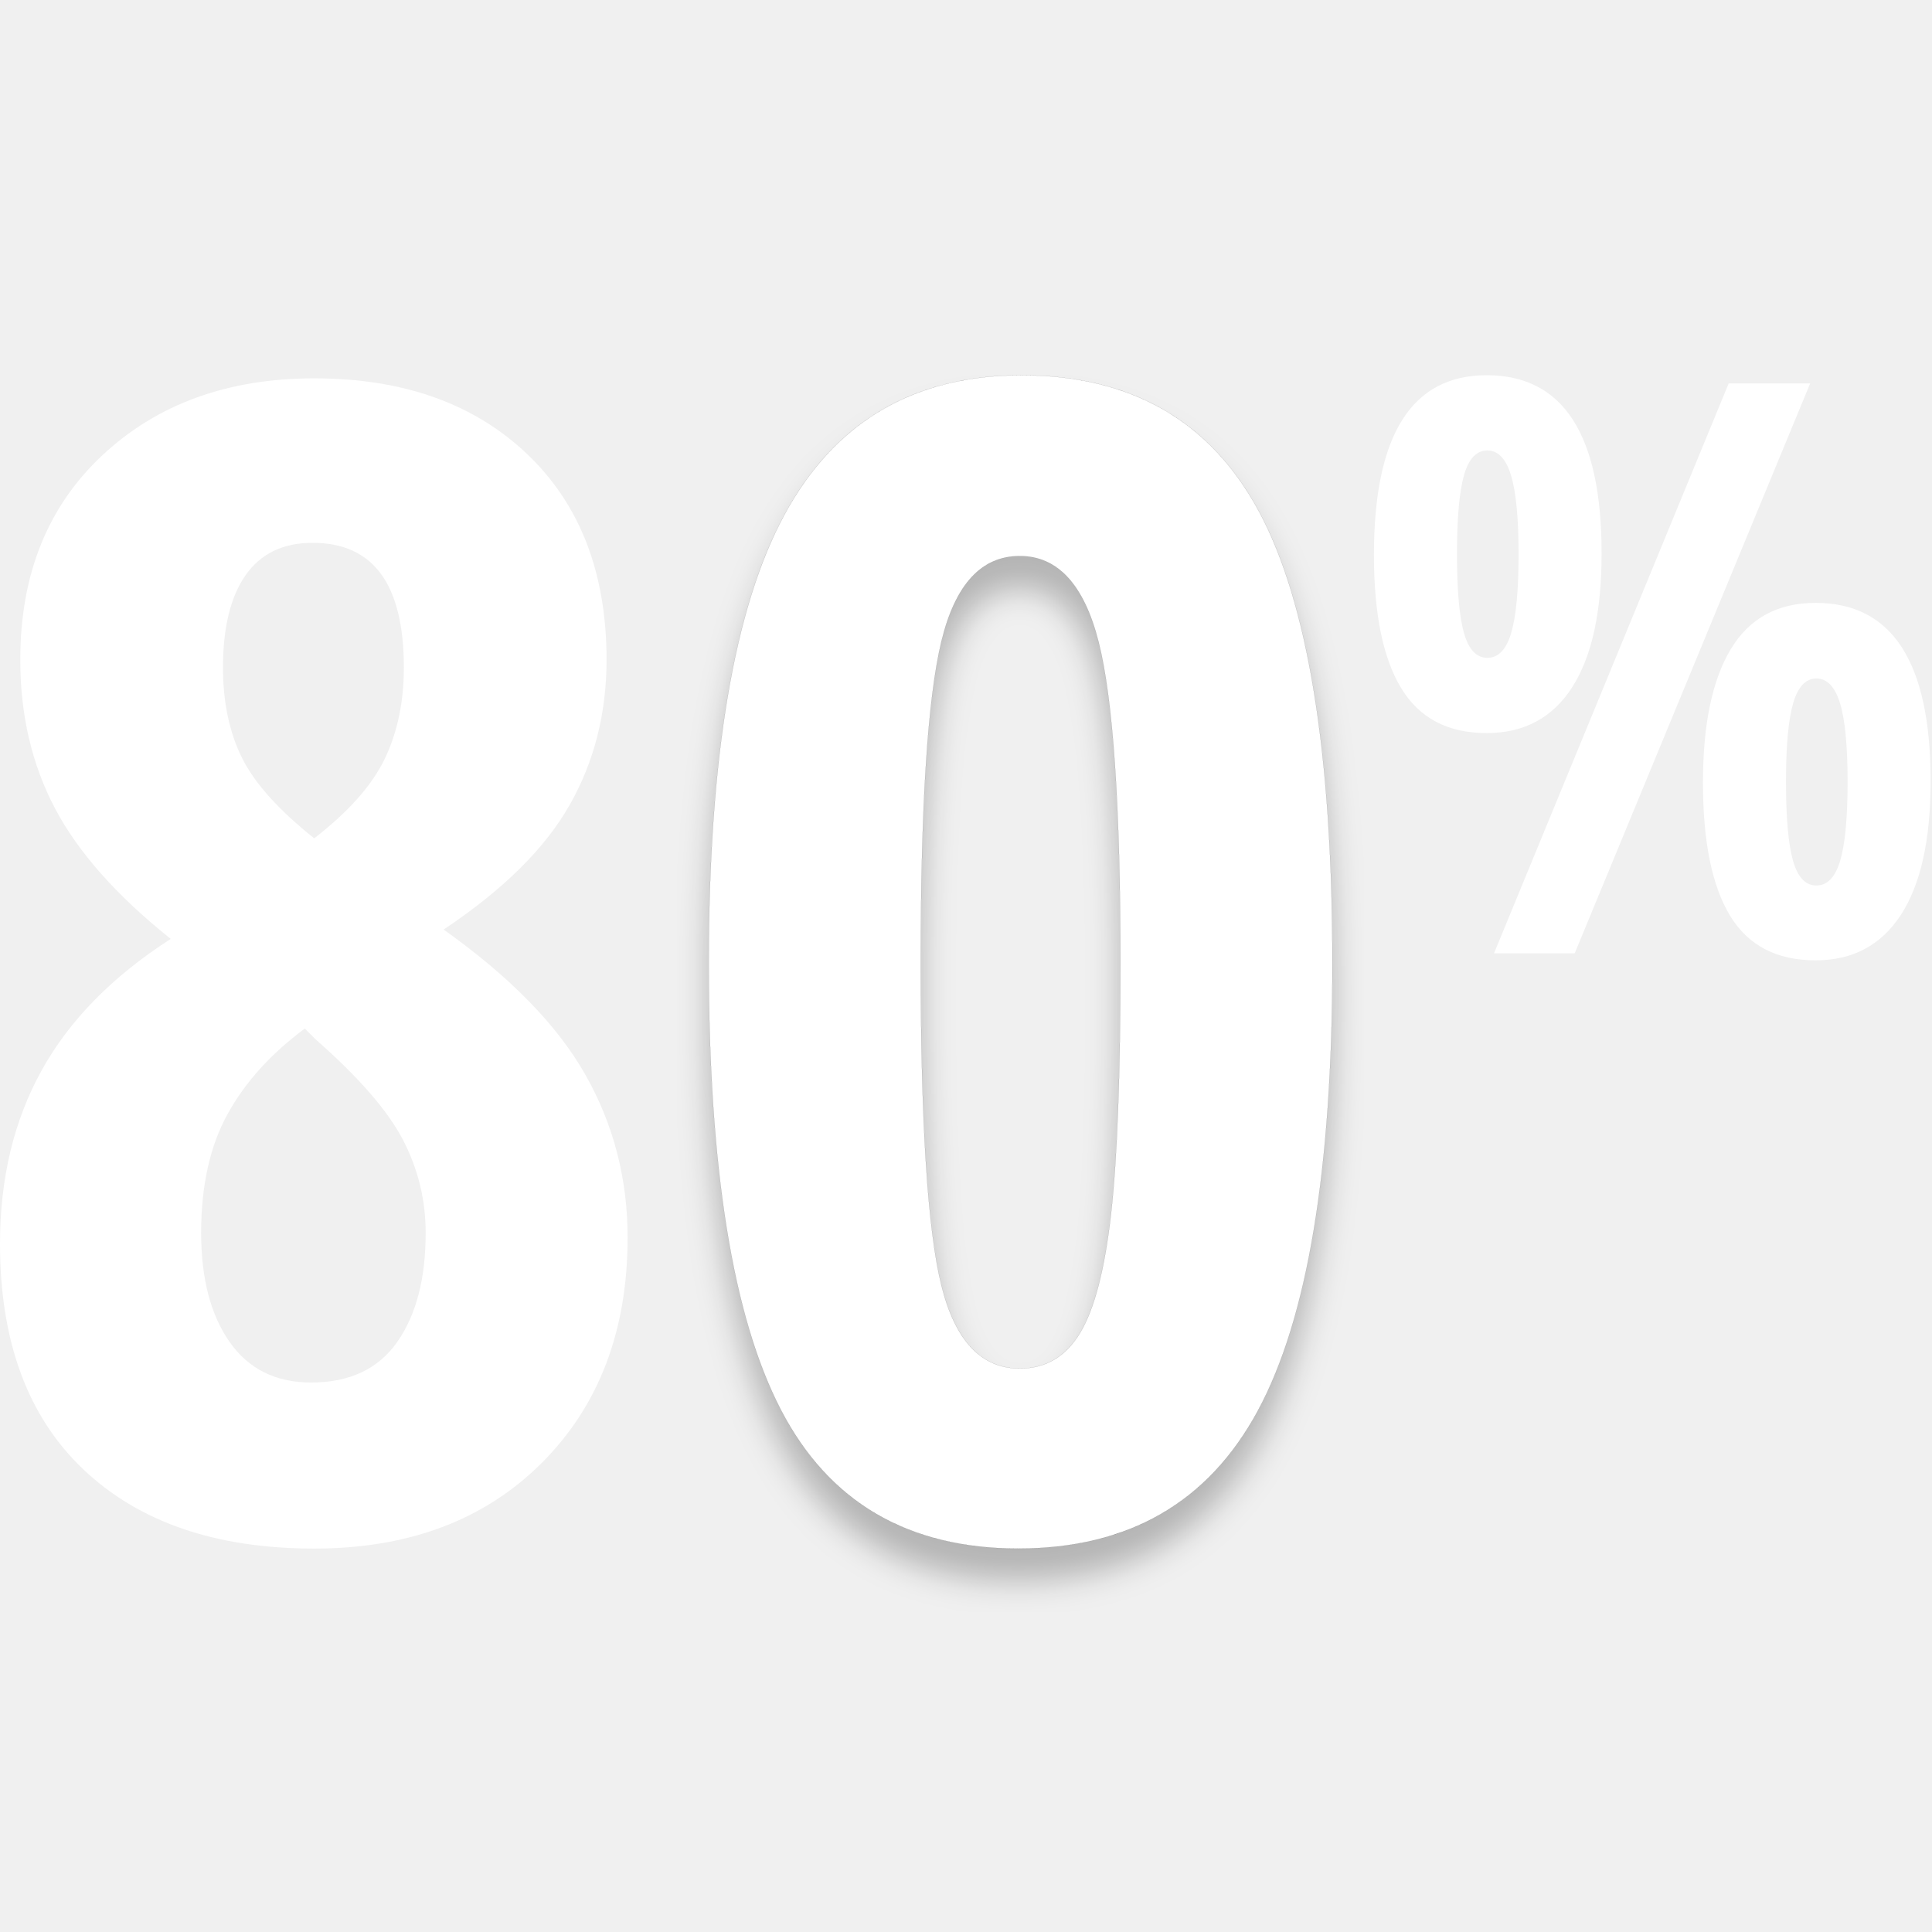
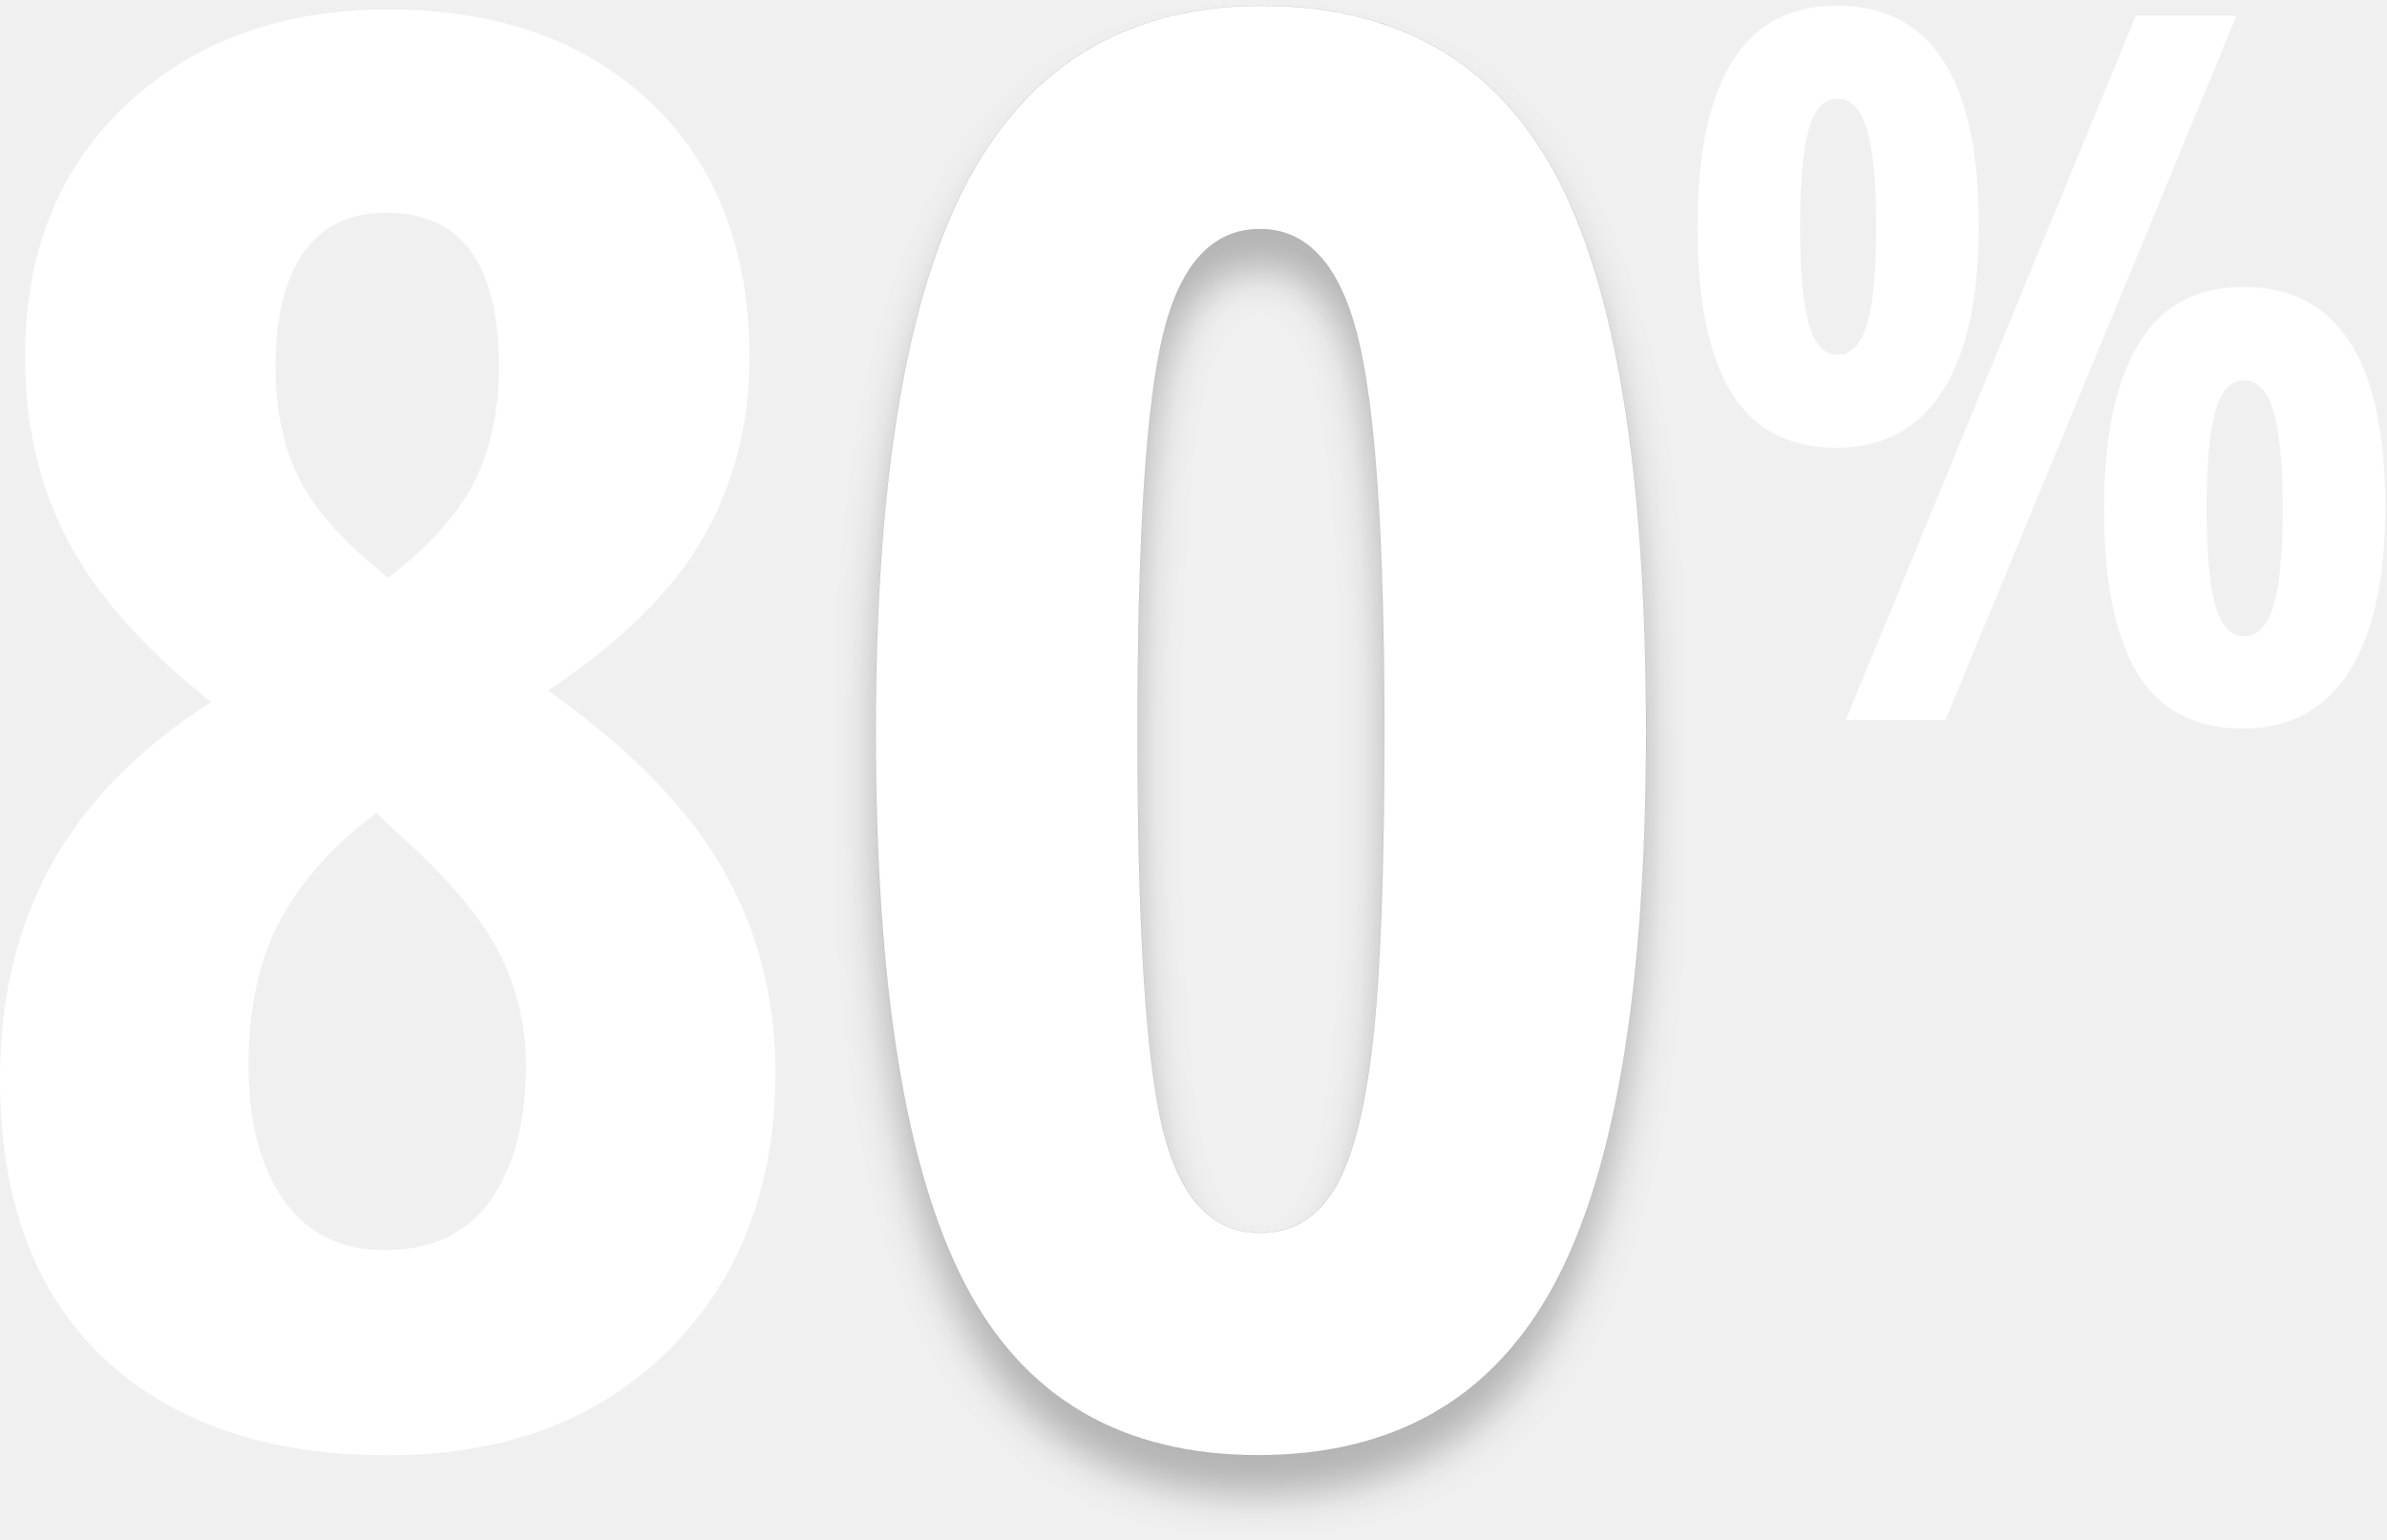
- <svg xmlns="http://www.w3.org/2000/svg" width="245" height="245" viewBox="0 0 245 245" fill="none">
-   <path d="M39.844 47.979C51.114 47.979 60.11 51.174 66.834 57.568C73.557 63.96 76.918 72.661 76.918 83.67C76.918 90.457 75.353 96.604 72.222 102.107C69.092 107.611 63.769 112.867 56.255 117.877C64.692 123.874 70.69 130.021 74.249 136.316C77.809 142.609 79.588 149.482 79.588 156.929C79.588 168.727 75.962 178.252 68.713 185.503C61.463 192.751 51.839 196.378 39.844 196.378C27.385 196.378 17.632 193.033 10.579 186.343C3.527 179.653 0 170.112 0 157.72C0 149.415 1.764 142.083 5.289 135.723C8.816 129.361 14.271 123.809 21.651 119.063C14.797 113.592 9.903 108.073 6.969 102.502C4.037 96.934 2.571 90.655 2.571 83.67C2.571 72.859 6.048 64.209 13.001 57.716C19.954 51.224 28.902 47.979 39.844 47.979ZM25.508 156.335C25.508 162.137 26.711 166.749 29.116 170.177C31.522 173.605 34.966 175.318 39.447 175.318C44.325 175.318 47.967 173.605 50.373 170.177C52.778 166.749 53.981 162.137 53.981 156.335C53.981 152.183 53.025 148.263 51.114 144.571C49.203 140.88 45.511 136.628 40.04 131.817L38.657 130.432C34.373 133.597 31.111 137.205 28.869 141.259C26.628 145.313 25.508 150.338 25.508 156.335ZM39.645 68.838C35.889 68.838 33.055 70.207 31.143 72.942C29.232 75.678 28.276 79.582 28.276 84.658C28.276 89.007 29.066 92.797 30.649 96.027C32.231 99.257 35.296 102.685 39.844 106.309C44.193 102.948 47.176 99.587 48.791 96.225C50.405 92.864 51.213 89.007 51.213 84.658C51.213 74.113 47.358 68.838 39.645 68.838Z" fill="white" />
+ <svg xmlns="http://www.w3.org/2000/svg" width="245" height="158" viewBox="0 0 245 158" fill="none">
+   <path d="M39.844 0.979C51.114 0.979 60.11 4.174 66.834 10.568C73.557 16.96 76.918 25.661 76.918 36.67C76.918 43.457 75.353 49.604 72.222 55.108C69.092 60.611 63.769 65.867 56.255 70.877C64.692 76.874 70.69 83.021 74.249 89.316C77.809 95.609 79.588 102.482 79.588 109.929C79.588 121.727 75.962 131.252 68.713 138.503C61.463 145.751 51.839 149.378 39.844 149.378C27.385 149.378 17.632 146.033 10.579 139.343C3.527 132.653 0 123.112 0 110.72C0 102.415 1.764 95.083 5.289 88.723C8.816 82.361 14.271 76.809 21.651 72.063C14.797 66.592 9.903 61.072 6.969 55.502C4.037 49.934 2.571 43.655 2.571 36.67C2.571 25.859 6.048 17.209 13.001 10.716C19.954 4.224 28.902 0.979 39.844 0.979ZM25.508 109.335C25.508 115.137 26.711 119.749 29.116 123.177C31.522 126.605 34.966 128.318 39.447 128.318C44.325 128.318 47.967 126.605 50.373 123.177C52.778 119.749 53.981 115.137 53.981 109.335C53.981 105.183 53.025 101.263 51.114 97.571C49.203 93.88 45.511 89.628 40.04 84.817L38.657 83.432C34.373 86.597 31.111 90.205 28.869 94.259C26.628 98.312 25.508 103.338 25.508 109.335ZM39.645 21.838C35.889 21.838 33.055 23.207 31.143 25.942C29.232 28.678 28.276 32.582 28.276 37.658C28.276 42.007 29.066 45.797 30.649 49.027C32.231 52.257 35.296 55.684 39.844 59.309C44.193 55.948 47.176 52.587 48.791 49.225C50.405 45.864 51.213 42.007 51.213 37.658C51.213 27.113 47.358 21.838 39.645 21.838Z" fill="white" />
  <g filter="url(#filter0_d)">
-     <path d="M168.967 122.129C168.967 148.296 165.821 167.211 159.526 178.878C153.231 190.545 143.099 196.378 129.124 196.378C115.15 196.378 105.116 190.511 99.019 178.779C92.922 167.047 89.875 148.164 89.875 122.129C89.875 96.028 93.07 77.078 99.464 65.281C105.859 53.483 115.877 47.582 129.52 47.582C143.427 47.582 153.478 53.351 159.674 64.884C165.869 76.419 168.967 95.501 168.967 122.129ZM116.766 122.129C116.766 142.363 117.639 155.99 119.386 163.01C121.134 170.03 124.444 173.539 129.322 173.539C132.618 173.539 135.172 172.024 136.984 168.991C138.798 165.96 140.098 160.934 140.89 153.914C141.681 146.894 142.076 136.299 142.076 122.129C142.076 102.223 141.153 88.645 139.308 81.397C137.462 74.146 134.133 70.519 129.322 70.519C124.444 70.519 121.134 74.129 119.386 81.346C117.639 88.564 116.766 102.157 116.766 122.129Z" fill="white" />
-     <path d="M168.963 122.129C168.963 148.296 165.817 167.21 159.522 178.876C156.375 184.709 152.269 189.083 147.203 192C142.137 194.916 136.111 196.374 129.124 196.374C122.138 196.374 116.136 194.907 111.12 191.974C106.103 189.041 102.071 184.642 99.023 178.777C92.926 167.046 89.879 148.164 89.879 122.129C89.879 96.028 93.074 77.079 99.468 65.283C102.665 59.384 106.768 54.96 111.776 52.011C116.785 49.062 122.699 47.587 129.52 47.587C136.473 47.587 142.462 49.029 147.486 51.912C152.511 54.795 156.572 59.12 159.67 64.886C165.865 76.421 168.963 95.501 168.963 122.129ZM116.762 122.129C116.762 142.363 117.635 155.99 119.382 163.011C120.256 166.521 121.521 169.154 123.177 170.91C124.834 172.665 126.882 173.543 129.322 173.543C132.62 173.543 135.174 172.027 136.987 168.993C138.802 165.961 140.102 160.935 140.894 153.915C141.685 146.895 142.08 136.299 142.08 122.129C142.08 102.224 141.157 88.645 139.312 81.395C138.389 77.77 137.095 75.05 135.43 73.236C133.765 71.422 131.729 70.515 129.322 70.515C126.882 70.515 124.834 71.418 123.177 73.224C121.521 75.029 120.256 77.736 119.382 81.345C117.635 88.564 116.762 102.157 116.762 122.129Z" stroke="black" stroke-width="0.008" />
+     <path d="M168.967 75.129C168.967 101.296 165.821 120.211 159.526 131.878C153.231 143.545 143.099 149.378 129.124 149.378C115.15 149.378 105.116 143.511 99.019 131.779C92.922 120.047 89.875 101.164 89.875 75.129C89.875 49.028 93.07 30.078 99.464 18.281C105.859 6.483 115.877 0.582 129.52 0.582C143.427 0.582 153.478 6.351 159.674 17.884C165.869 29.419 168.967 48.501 168.967 75.129ZM116.766 75.129C116.766 95.363 117.639 108.99 119.386 116.01C121.134 123.03 124.444 126.539 129.322 126.539C132.618 126.539 135.172 125.024 136.984 121.991C138.798 118.96 140.098 113.934 140.89 106.914C141.681 99.894 142.076 89.299 142.076 75.129C142.076 55.224 141.153 41.645 139.308 34.397C137.462 27.146 134.133 23.519 129.322 23.519C124.444 23.519 121.134 27.13 119.386 34.346C117.639 41.564 116.766 55.157 116.766 75.129Z" fill="white" />
+     <path d="M168.963 75.129C168.963 101.296 165.817 120.21 159.522 131.876C156.375 137.709 152.269 142.083 147.203 145C142.137 147.916 136.111 149.374 129.124 149.374C122.138 149.374 116.136 147.907 111.12 144.974C106.103 142.041 102.071 137.642 99.023 131.777C92.926 120.046 89.879 101.164 89.879 75.129C89.879 49.028 93.074 30.079 99.468 18.283C102.665 12.384 106.768 7.96 111.776 5.011C116.785 2.061 122.699 0.587 129.52 0.587C136.473 0.587 142.462 2.029 147.486 4.912C152.511 7.795 156.572 12.12 159.67 17.886C165.865 29.421 168.963 48.501 168.963 75.129ZM116.762 75.129C116.762 95.363 117.635 108.99 119.382 116.011C120.256 119.521 121.521 122.154 123.177 123.91C124.834 125.665 126.882 126.543 129.322 126.543C132.62 126.543 135.174 125.027 136.987 121.993C138.802 118.961 140.102 113.935 140.894 106.915C141.685 99.895 142.08 89.299 142.08 75.129C142.08 55.224 141.157 41.645 139.312 34.395C138.389 30.77 137.095 28.05 135.43 26.236C133.765 24.422 131.729 23.515 129.322 23.515C126.882 23.515 124.834 24.418 123.177 26.224C121.521 28.029 120.256 30.736 119.382 34.345C117.635 41.564 116.762 55.157 116.762 75.129Z" stroke="black" stroke-width="0.008" />
  </g>
-   <path d="M184.763 70.272C184.763 74.852 185.059 78.189 185.652 80.283C186.245 82.374 187.233 83.421 188.618 83.421C190.003 83.421 191.007 82.374 191.633 80.283C192.259 78.189 192.573 74.852 192.573 70.272C192.573 65.692 192.251 62.355 191.609 60.262C190.967 58.17 189.969 57.123 188.618 57.123C187.233 57.123 186.245 58.17 185.652 60.262C185.059 62.355 184.763 65.692 184.763 70.272ZM203.101 70.173C203.101 77.622 201.858 83.281 199.37 87.153C196.881 91.026 193.265 92.962 188.519 92.962C183.609 92.962 180.001 91.067 177.692 87.276C175.386 83.488 174.232 77.853 174.232 70.371C174.232 55.179 178.994 47.582 188.519 47.582C198.242 47.582 203.101 55.113 203.101 70.173ZM226.484 99.142C226.484 103.722 226.781 107.059 227.375 109.152C227.968 111.244 228.956 112.291 230.339 112.291C231.724 112.291 232.728 111.244 233.356 109.152C233.982 107.059 234.295 103.722 234.295 99.142C234.295 94.56 233.974 91.233 233.33 89.156C232.688 87.08 231.692 86.041 230.339 86.041C228.988 86.041 228.008 87.08 227.399 89.156C226.79 91.233 226.484 94.56 226.484 99.142ZM244.824 99.043C244.824 106.49 243.571 112.143 241.066 115.998C238.562 119.853 234.954 121.783 230.242 121.783C225.297 121.783 221.681 119.896 219.391 116.122C217.101 112.347 215.955 106.721 215.955 99.241C215.955 91.859 217.133 86.216 219.49 82.31C221.845 78.404 225.429 76.452 230.242 76.452C239.963 76.452 244.824 83.982 244.824 99.043ZM229.549 48.621L199.692 120.892H189.458L219.217 48.621H229.549Z" fill="white" />
+   <path d="M184.763 23.272C184.763 27.852 185.059 31.189 185.652 33.283C186.245 35.374 187.233 36.421 188.618 36.421C190.003 36.421 191.007 35.374 191.633 33.283C192.259 31.189 192.573 27.852 192.573 23.272C192.573 18.692 192.251 15.355 191.609 13.262C190.967 11.17 189.969 10.123 188.618 10.123C187.233 10.123 186.245 11.17 185.652 13.262C185.059 15.355 184.763 18.692 184.763 23.272ZM203.101 23.173C203.101 30.622 201.858 36.282 199.37 40.153C196.881 44.026 193.265 45.962 188.519 45.962C183.609 45.962 180.001 44.067 177.692 40.276C175.386 36.488 174.232 30.853 174.232 23.371C174.232 8.179 178.994 0.582 188.519 0.582C198.242 0.582 203.101 8.113 203.101 23.173ZM226.484 52.142C226.484 56.722 226.781 60.059 227.375 62.152C227.968 64.244 228.956 65.291 230.339 65.291C231.724 65.291 232.728 64.244 233.356 62.152C233.982 60.059 234.295 56.722 234.295 52.142C234.295 47.56 233.974 44.233 233.33 42.156C232.688 40.08 231.692 39.041 230.339 39.041C228.988 39.041 228.008 40.08 227.399 42.156C226.79 44.233 226.484 47.56 226.484 52.142ZM244.824 52.042C244.824 59.49 243.571 65.143 241.066 68.998C238.562 72.853 234.954 74.783 230.242 74.783C225.297 74.783 221.681 72.896 219.391 69.122C217.101 65.347 215.955 59.721 215.955 52.241C215.955 44.859 217.133 39.215 219.49 35.31C221.845 31.404 225.429 29.452 230.242 29.452C239.963 29.452 244.824 36.982 244.824 52.042ZM229.549 1.621L199.692 73.892H189.458L219.217 1.621H229.549Z" fill="white" />
  <defs>
-     <filter id="filter0_d" x="85.875" y="47.582" width="87.093" height="156.796" filterUnits="userSpaceOnUse" color-interpolation-filters="sRGB">
+     <filter id="filter0_d" x="85.875" y="0.582" width="87.093" height="156.796" filterUnits="userSpaceOnUse" color-interpolation-filters="sRGB">
      <feFlood flood-opacity="0" result="BackgroundImageFix" />
      <feColorMatrix in="SourceAlpha" type="matrix" values="0 0 0 0 0 0 0 0 0 0 0 0 0 0 0 0 0 0 127 0" />
      <feOffset dy="4" />
      <feGaussianBlur stdDeviation="2" />
      <feColorMatrix type="matrix" values="0 0 0 0 0 0 0 0 0 0 0 0 0 0 0 0 0 0 0.25 0" />
      <feBlend mode="normal" in2="BackgroundImageFix" result="effect1_dropShadow" />
      <feBlend mode="normal" in="SourceGraphic" in2="effect1_dropShadow" result="shape" />
    </filter>
  </defs>
</svg>
